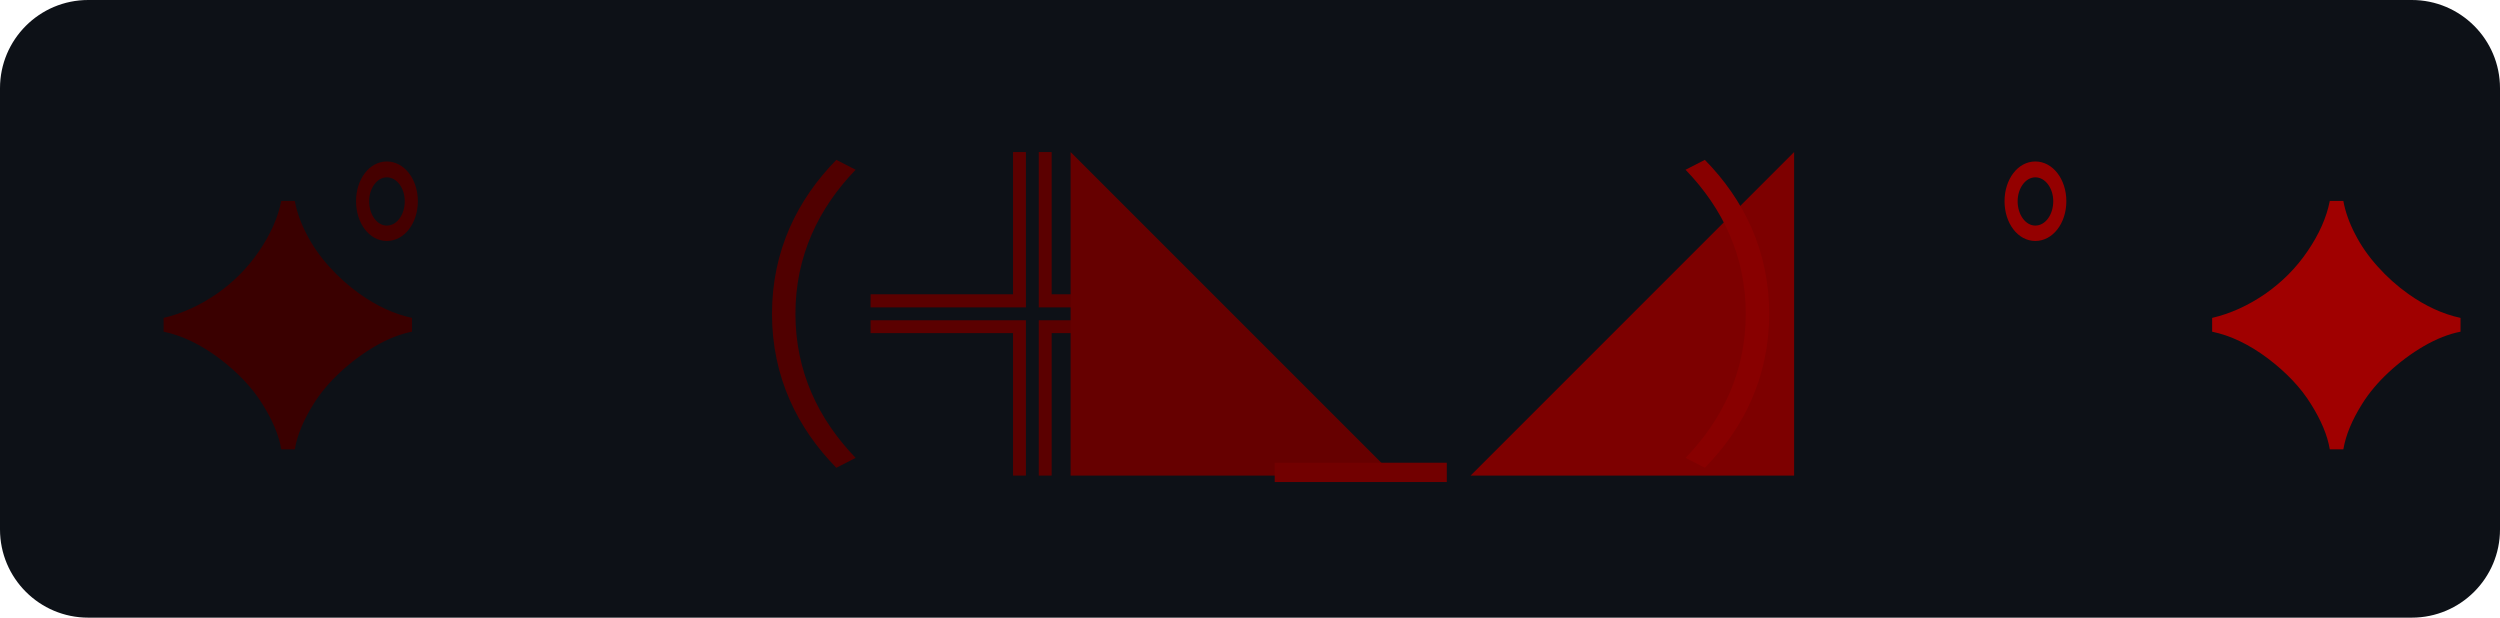
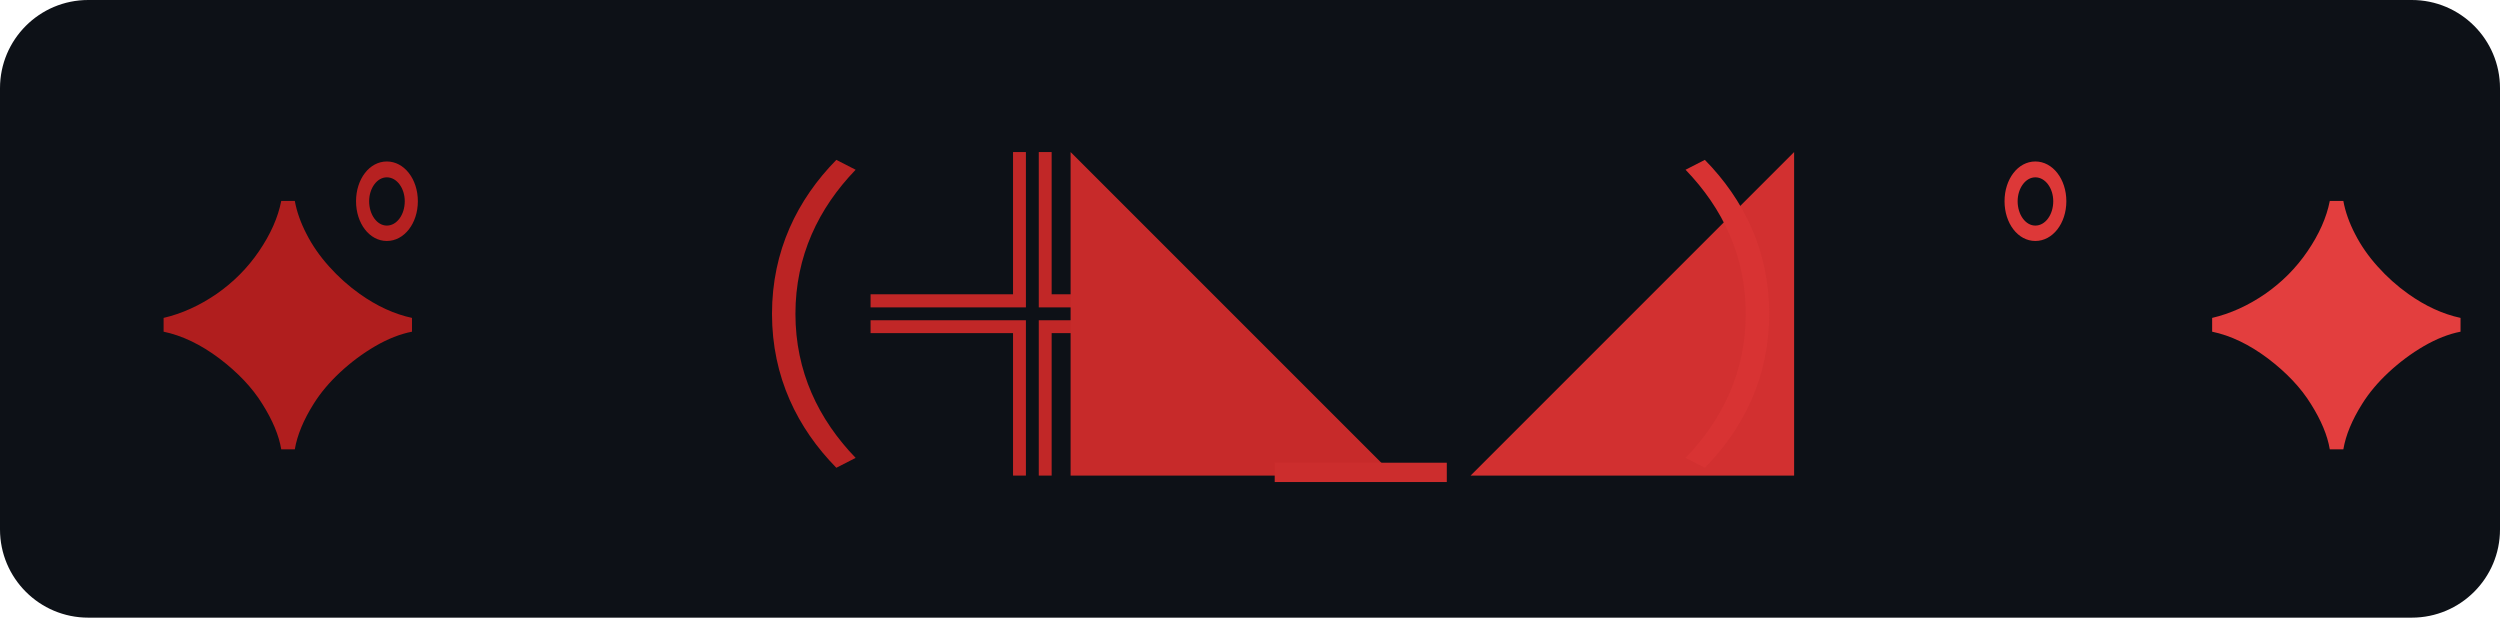
<svg xmlns="http://www.w3.org/2000/svg" width="170" height="42" viewBox="0 0 170 42" role="img">
  <rect width="100%" height="100%" rx="6" fill="#0d1117" />
  <g font-family="'Segoe UI Symbol','Malgun Gothic','Noto Sans CJK KR','Apple SD Gothic Neo','Noto Sans Symbols 2','DejaVu Sans',monospace" font-size="22" dominant-baseline="middle">
-     <text x="10.0" y="22.0" fill="#3a0000">✦</text>
-     <text x="23.6" y="22.0" fill="#450000">ﾟ</text>
-     <text x="37.2" y="22.0" fill="#500000">（</text>
-     <text x="59.2" y="22.0" fill="#5b0000">╬</text>
-     <text x="72.8" y="22.0" fill="#660000">◣</text>
-     <text x="86.4" y="22.0" fill="#720000">_</text>
-     <text x="100.0" y="22.0" fill="#7d0000">◢</text>
-     <text x="113.6" y="22.0" fill="#880000">）</text>
-     <text x="135.7" y="22.0" fill="#940000">ﾟ</text>
-     <text x="149.3" y="22.0" fill="#a00000">✦</text>
+     <text x="10.0" y="22.0" fill="#b01e1e">✦</text>
+     <text x="23.6" y="22.0" fill="#b62121">ﾟ</text>
+     <text x="37.2" y="22.0" fill="#bb2424">（</text>
+     <text x="59.2" y="22.0" fill="#c12727">╬</text>
+     <text x="72.8" y="22.0" fill="#c72a2a">◣</text>
+     <text x="86.4" y="22.0" fill="#cc2d2d">_</text>
+     <text x="100.0" y="22.0" fill="#d23030">◢</text>
+     <text x="113.6" y="22.0" fill="#d83333">）</text>
+     <text x="135.7" y="22.0" fill="#dd3838">ﾟ</text>
+     <text x="149.3" y="22.0" fill="#e33e3e">✦</text>
  </g>
</svg>
